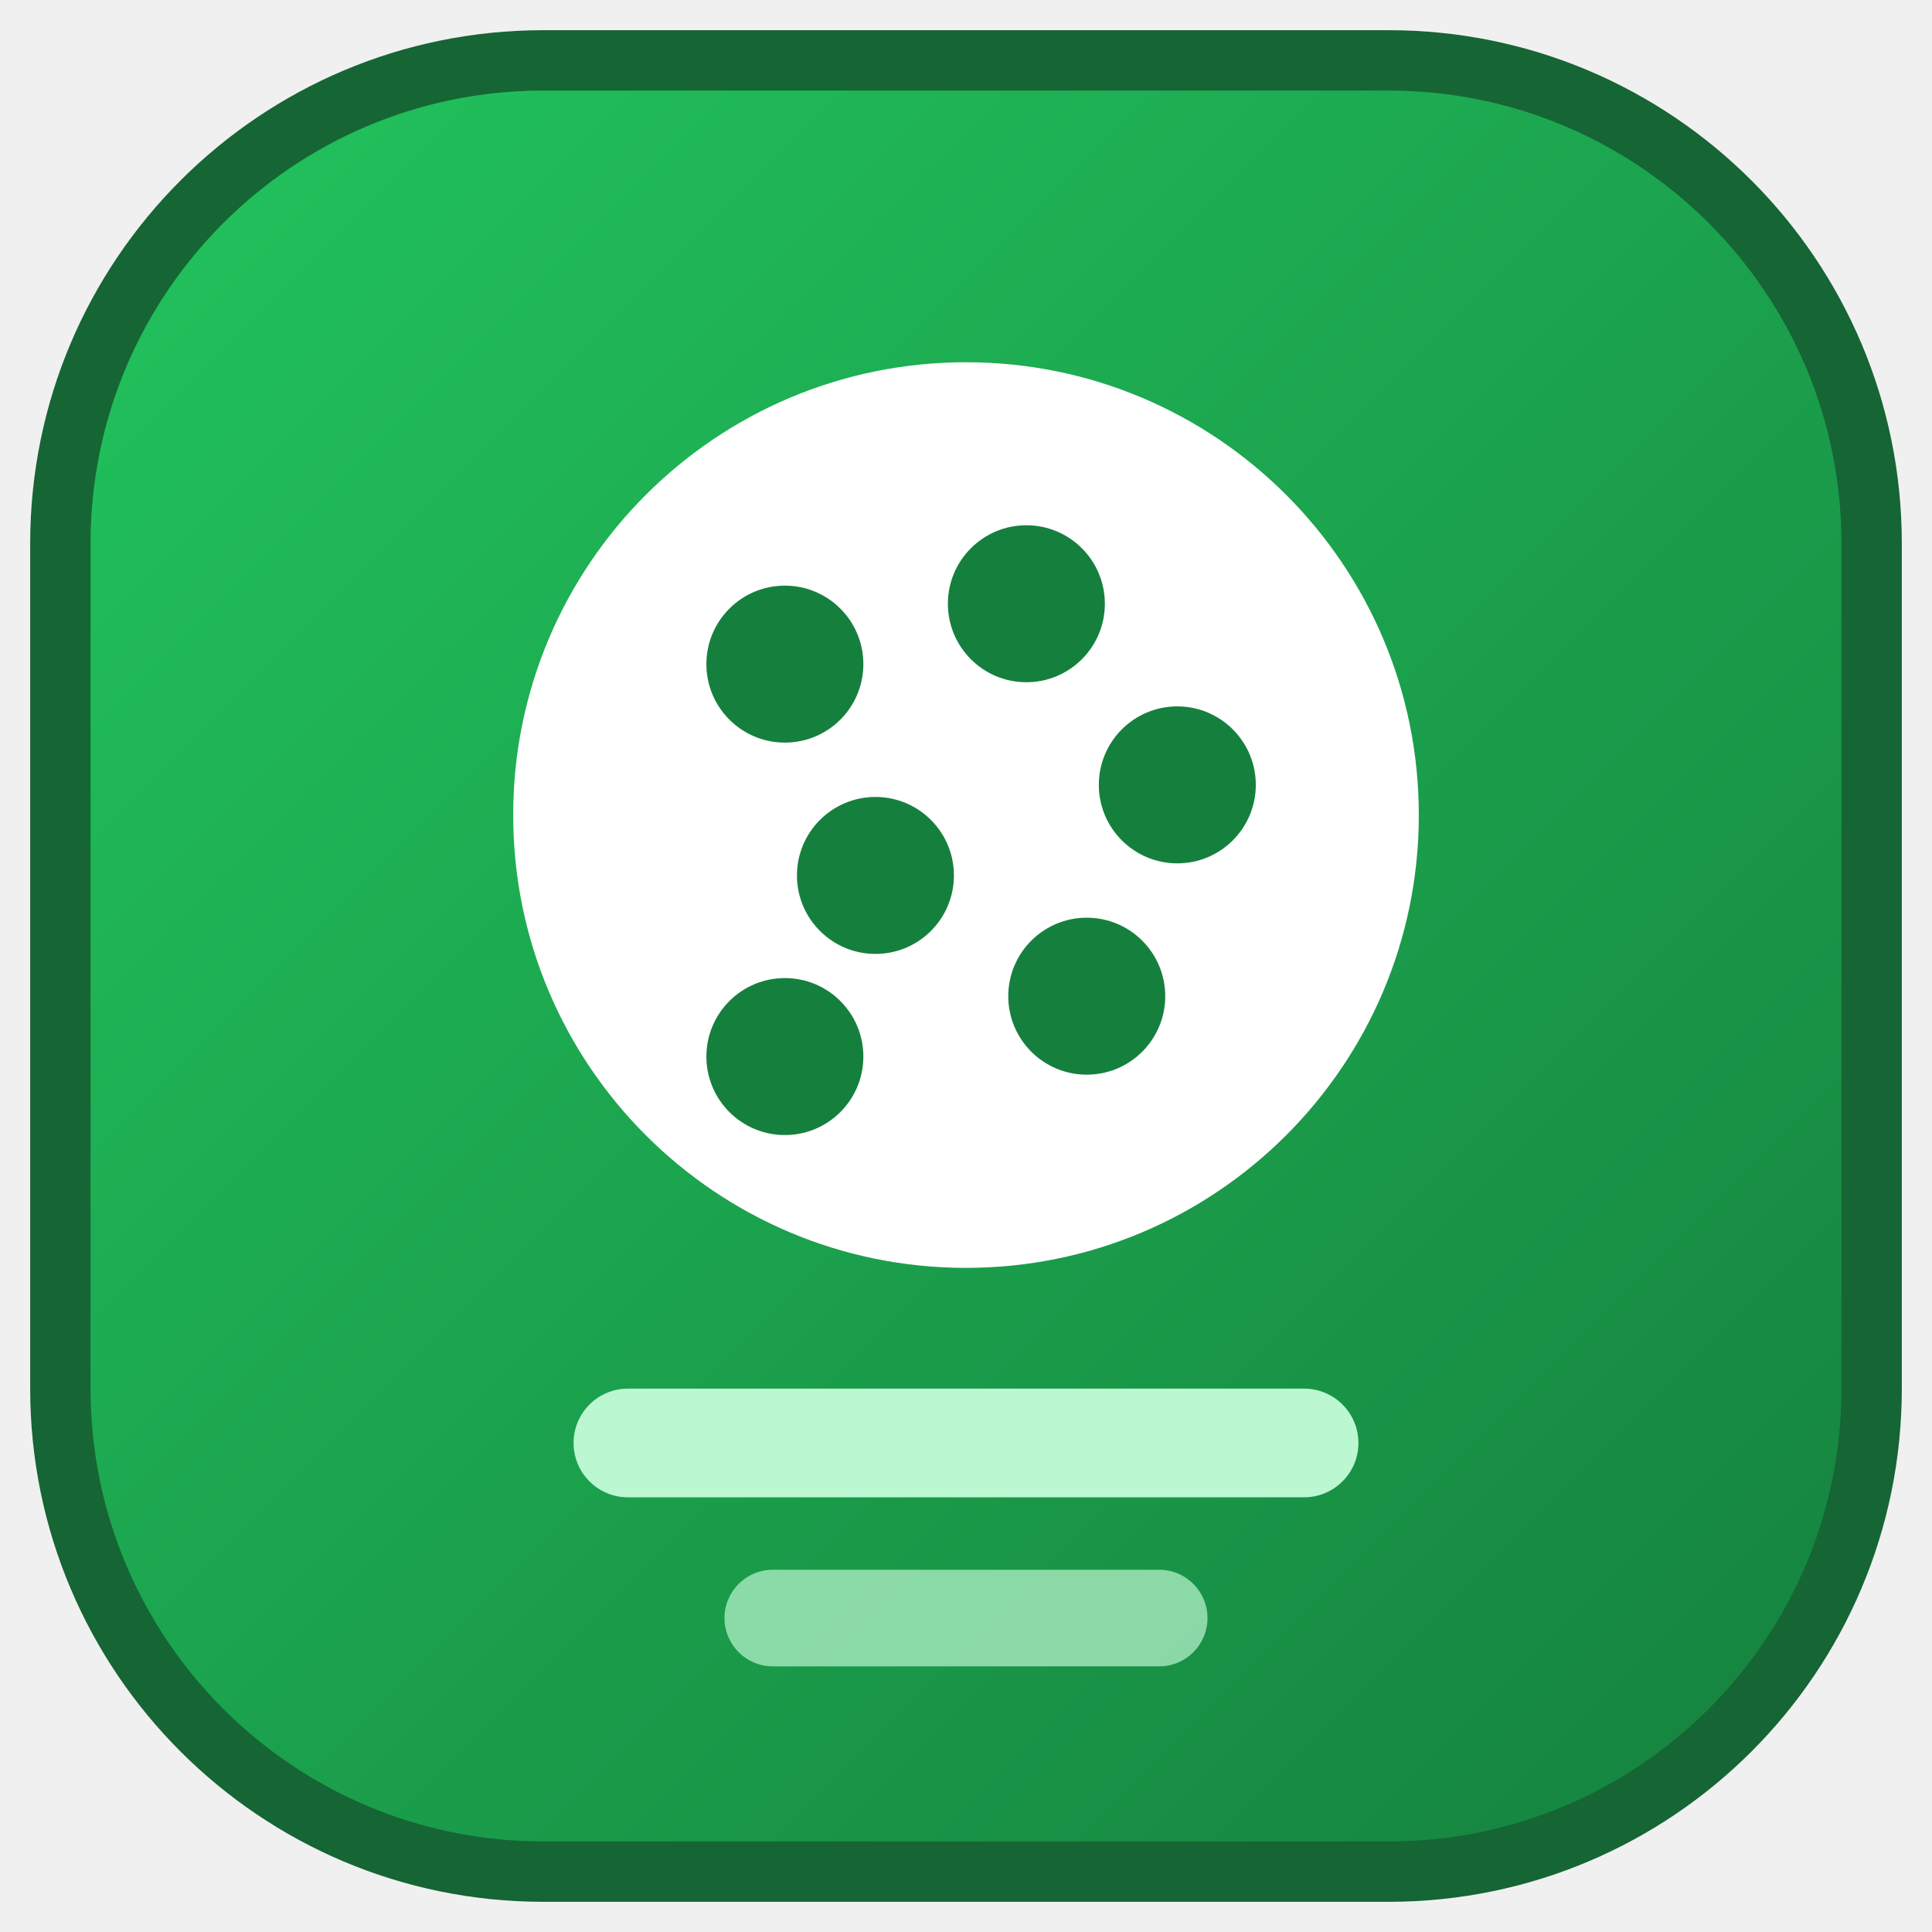
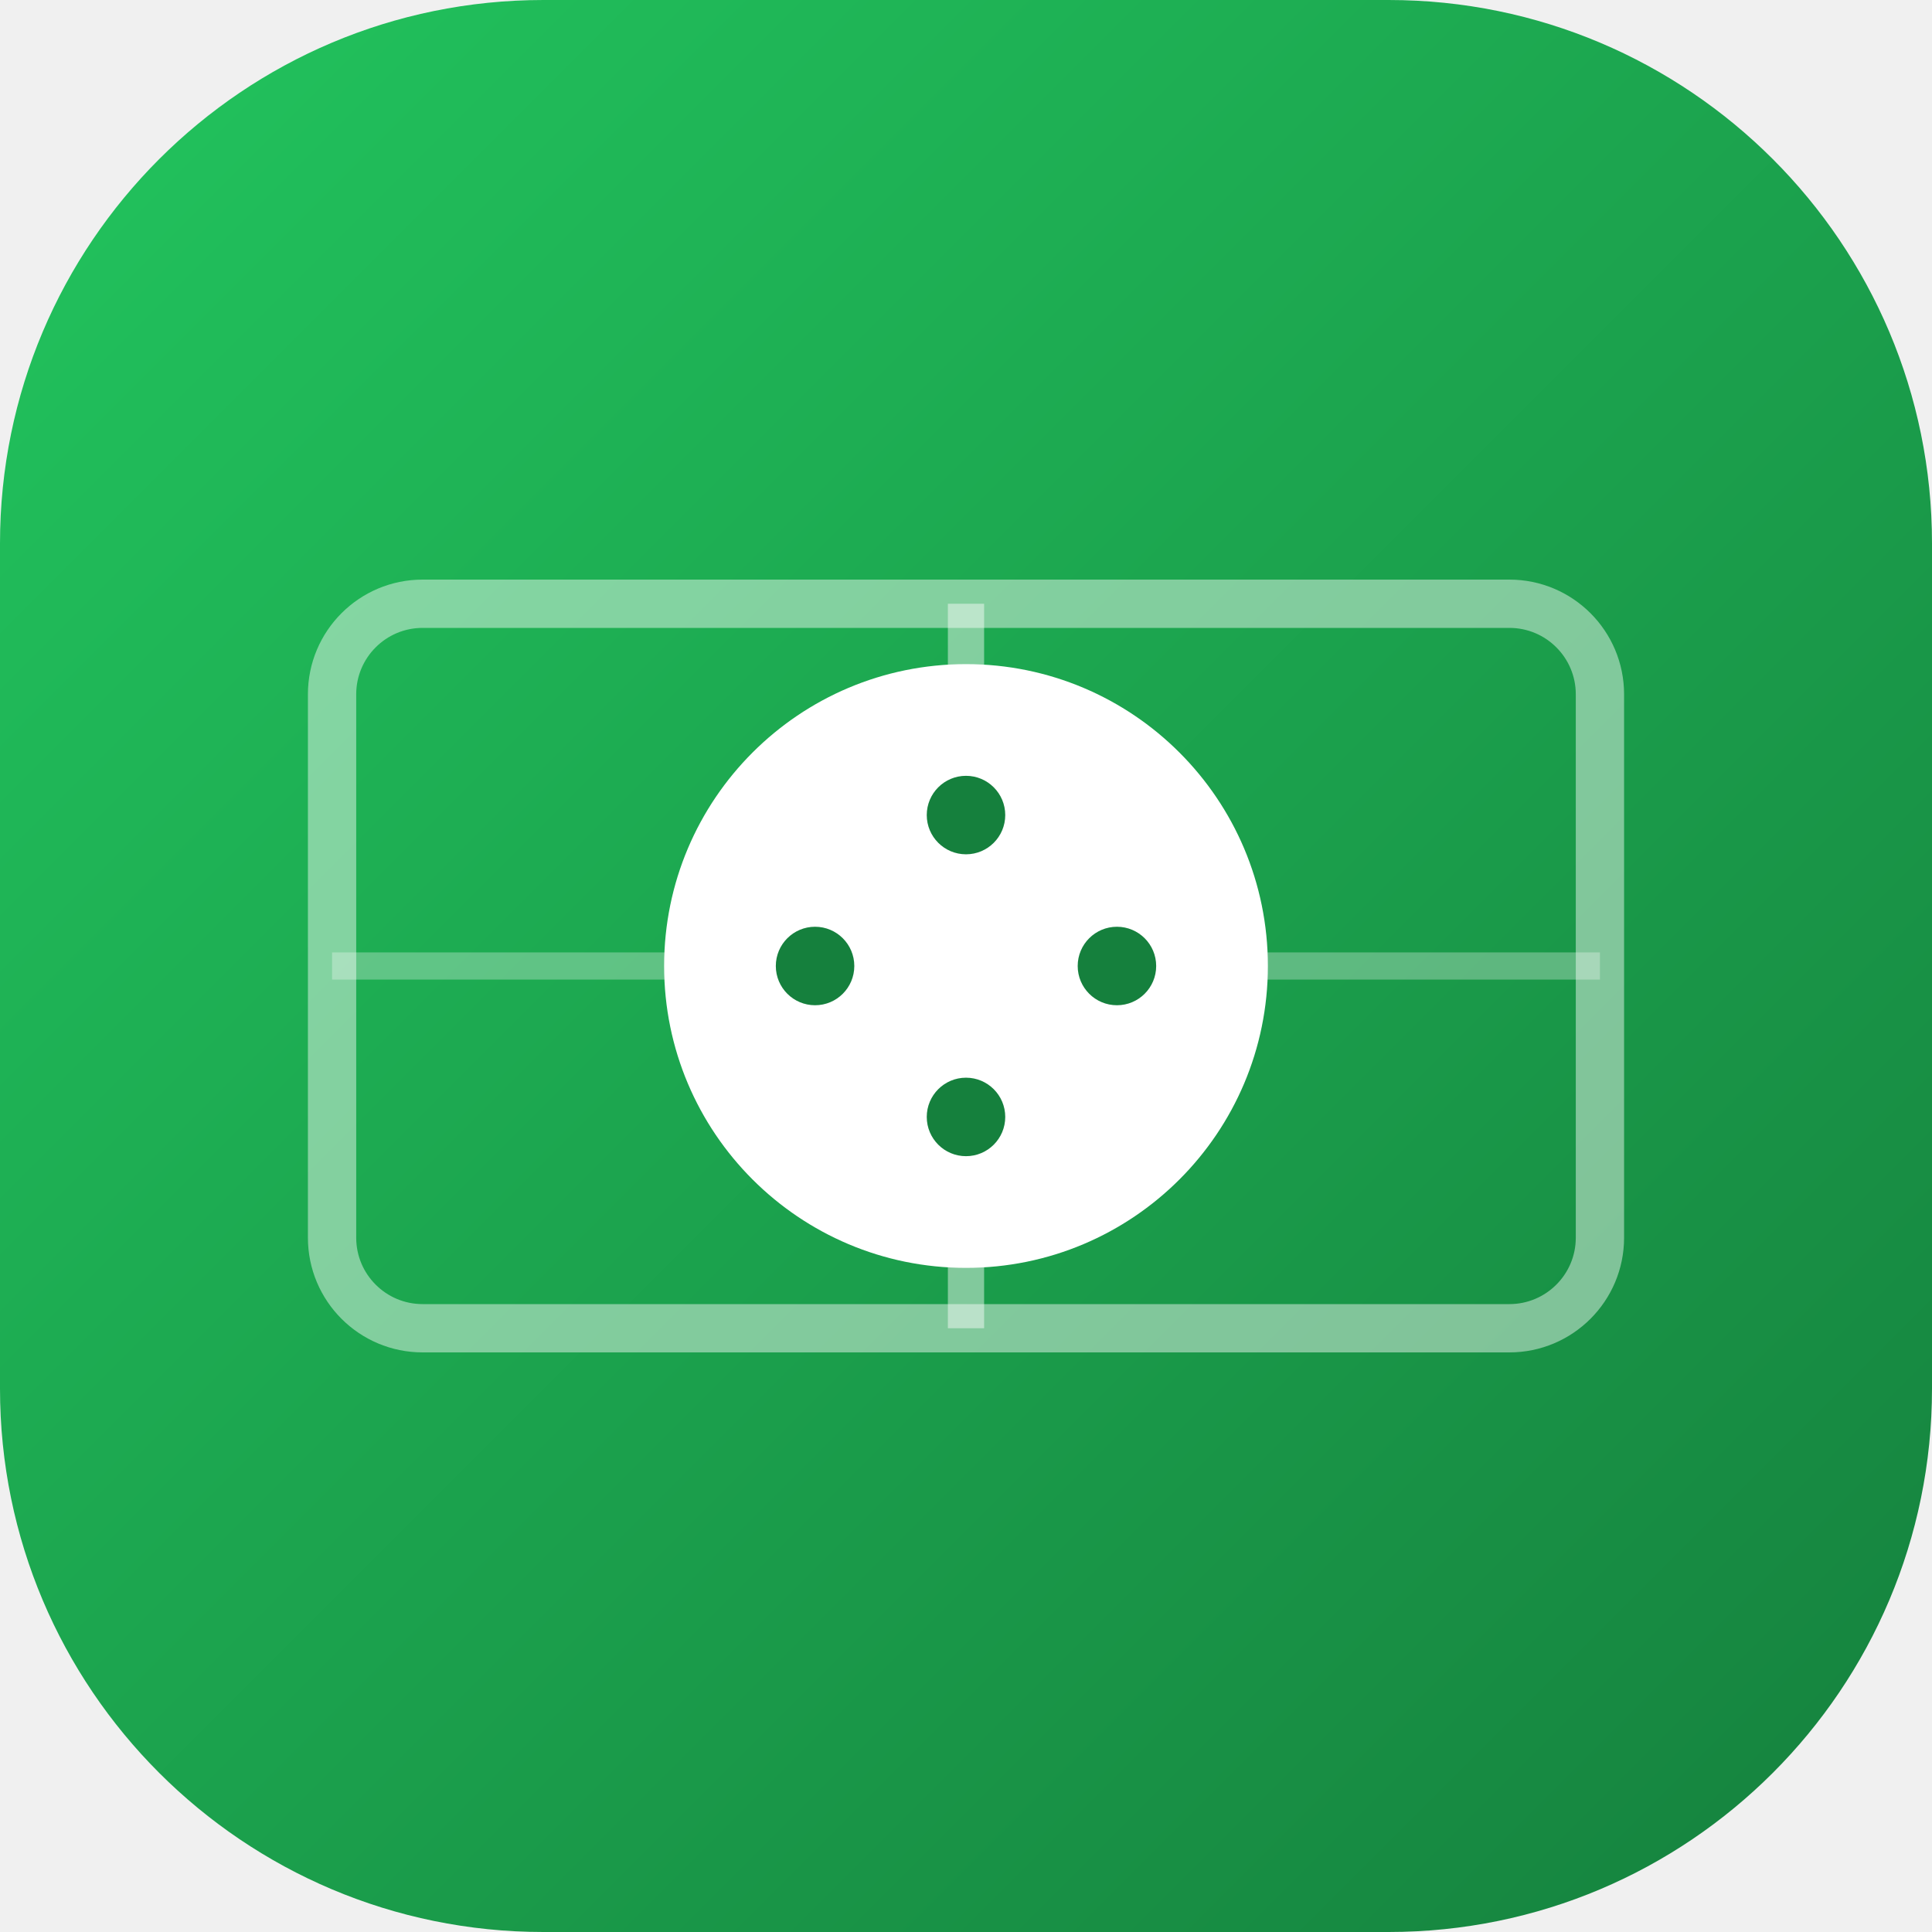
<svg xmlns="http://www.w3.org/2000/svg" viewBox="0 0 64 64">
  <defs>
-     <linearGradient id="pq-g" x1="0" y1="0" x2="1" y2="1">
+     <linearGradient id="pq-bg" x1="0" y1="0" x2="1" y2="1">
      <stop offset="0" stop-color="#22c55e" />
      <stop offset="1" stop-color="#15803d" />
    </linearGradient>
  </defs>
-   <rect x="2" y="2" width="60" height="60" rx="16" fill="url(#pq-g)" />
-   <rect x="2" y="2" width="60" height="60" rx="16" fill="none" stroke="#166534" stroke-width="2" />
-   <circle cx="32" cy="27" r="15" fill="#fff" />
-   <g fill="#15803d">
-     <circle cx="26" cy="22" r="2.6" />
-     <circle cx="34" cy="20" r="2.6" />
-     <circle cx="39" cy="26" r="2.6" />
-     <circle cx="29" cy="29" r="2.6" />
-     <circle cx="36" cy="33" r="2.6" />
-     <circle cx="26" cy="35" r="2.6" />
-   </g>
-   <rect x="19" y="46" width="26" height="3.6" rx="1.8" fill="#bbf7d0" />
-   <rect x="24" y="52" width="16" height="3.2" rx="1.6" fill="#bbf7d0" opacity="0.7" />
+   <rect width="64" height="64" rx="18" fill="url(#pq-bg)" />
+   <rect x="11" y="20" width="42" height="24" rx="3" fill="none" stroke="#ffffff" stroke-width="1.6" opacity="0.45" />
+   <line x1="32" y1="20" x2="32" y2="44" stroke="#ffffff" stroke-width="1.2" opacity="0.45" />
+   <line x1="11" y1="32" x2="53" y2="32" stroke="#ffffff" stroke-width="0.9" opacity="0.3" />
+   <circle cx="32" cy="32" r="10" fill="#ffffff" />
+   <circle cx="32" cy="27" r="1.3" fill="#15803d" />
+   <circle cx="27" cy="32" r="1.3" fill="#15803d" />
+   <circle cx="37" cy="32" r="1.3" fill="#15803d" />
+   <circle cx="32" cy="37" r="1.3" fill="#15803d" />
</svg>
